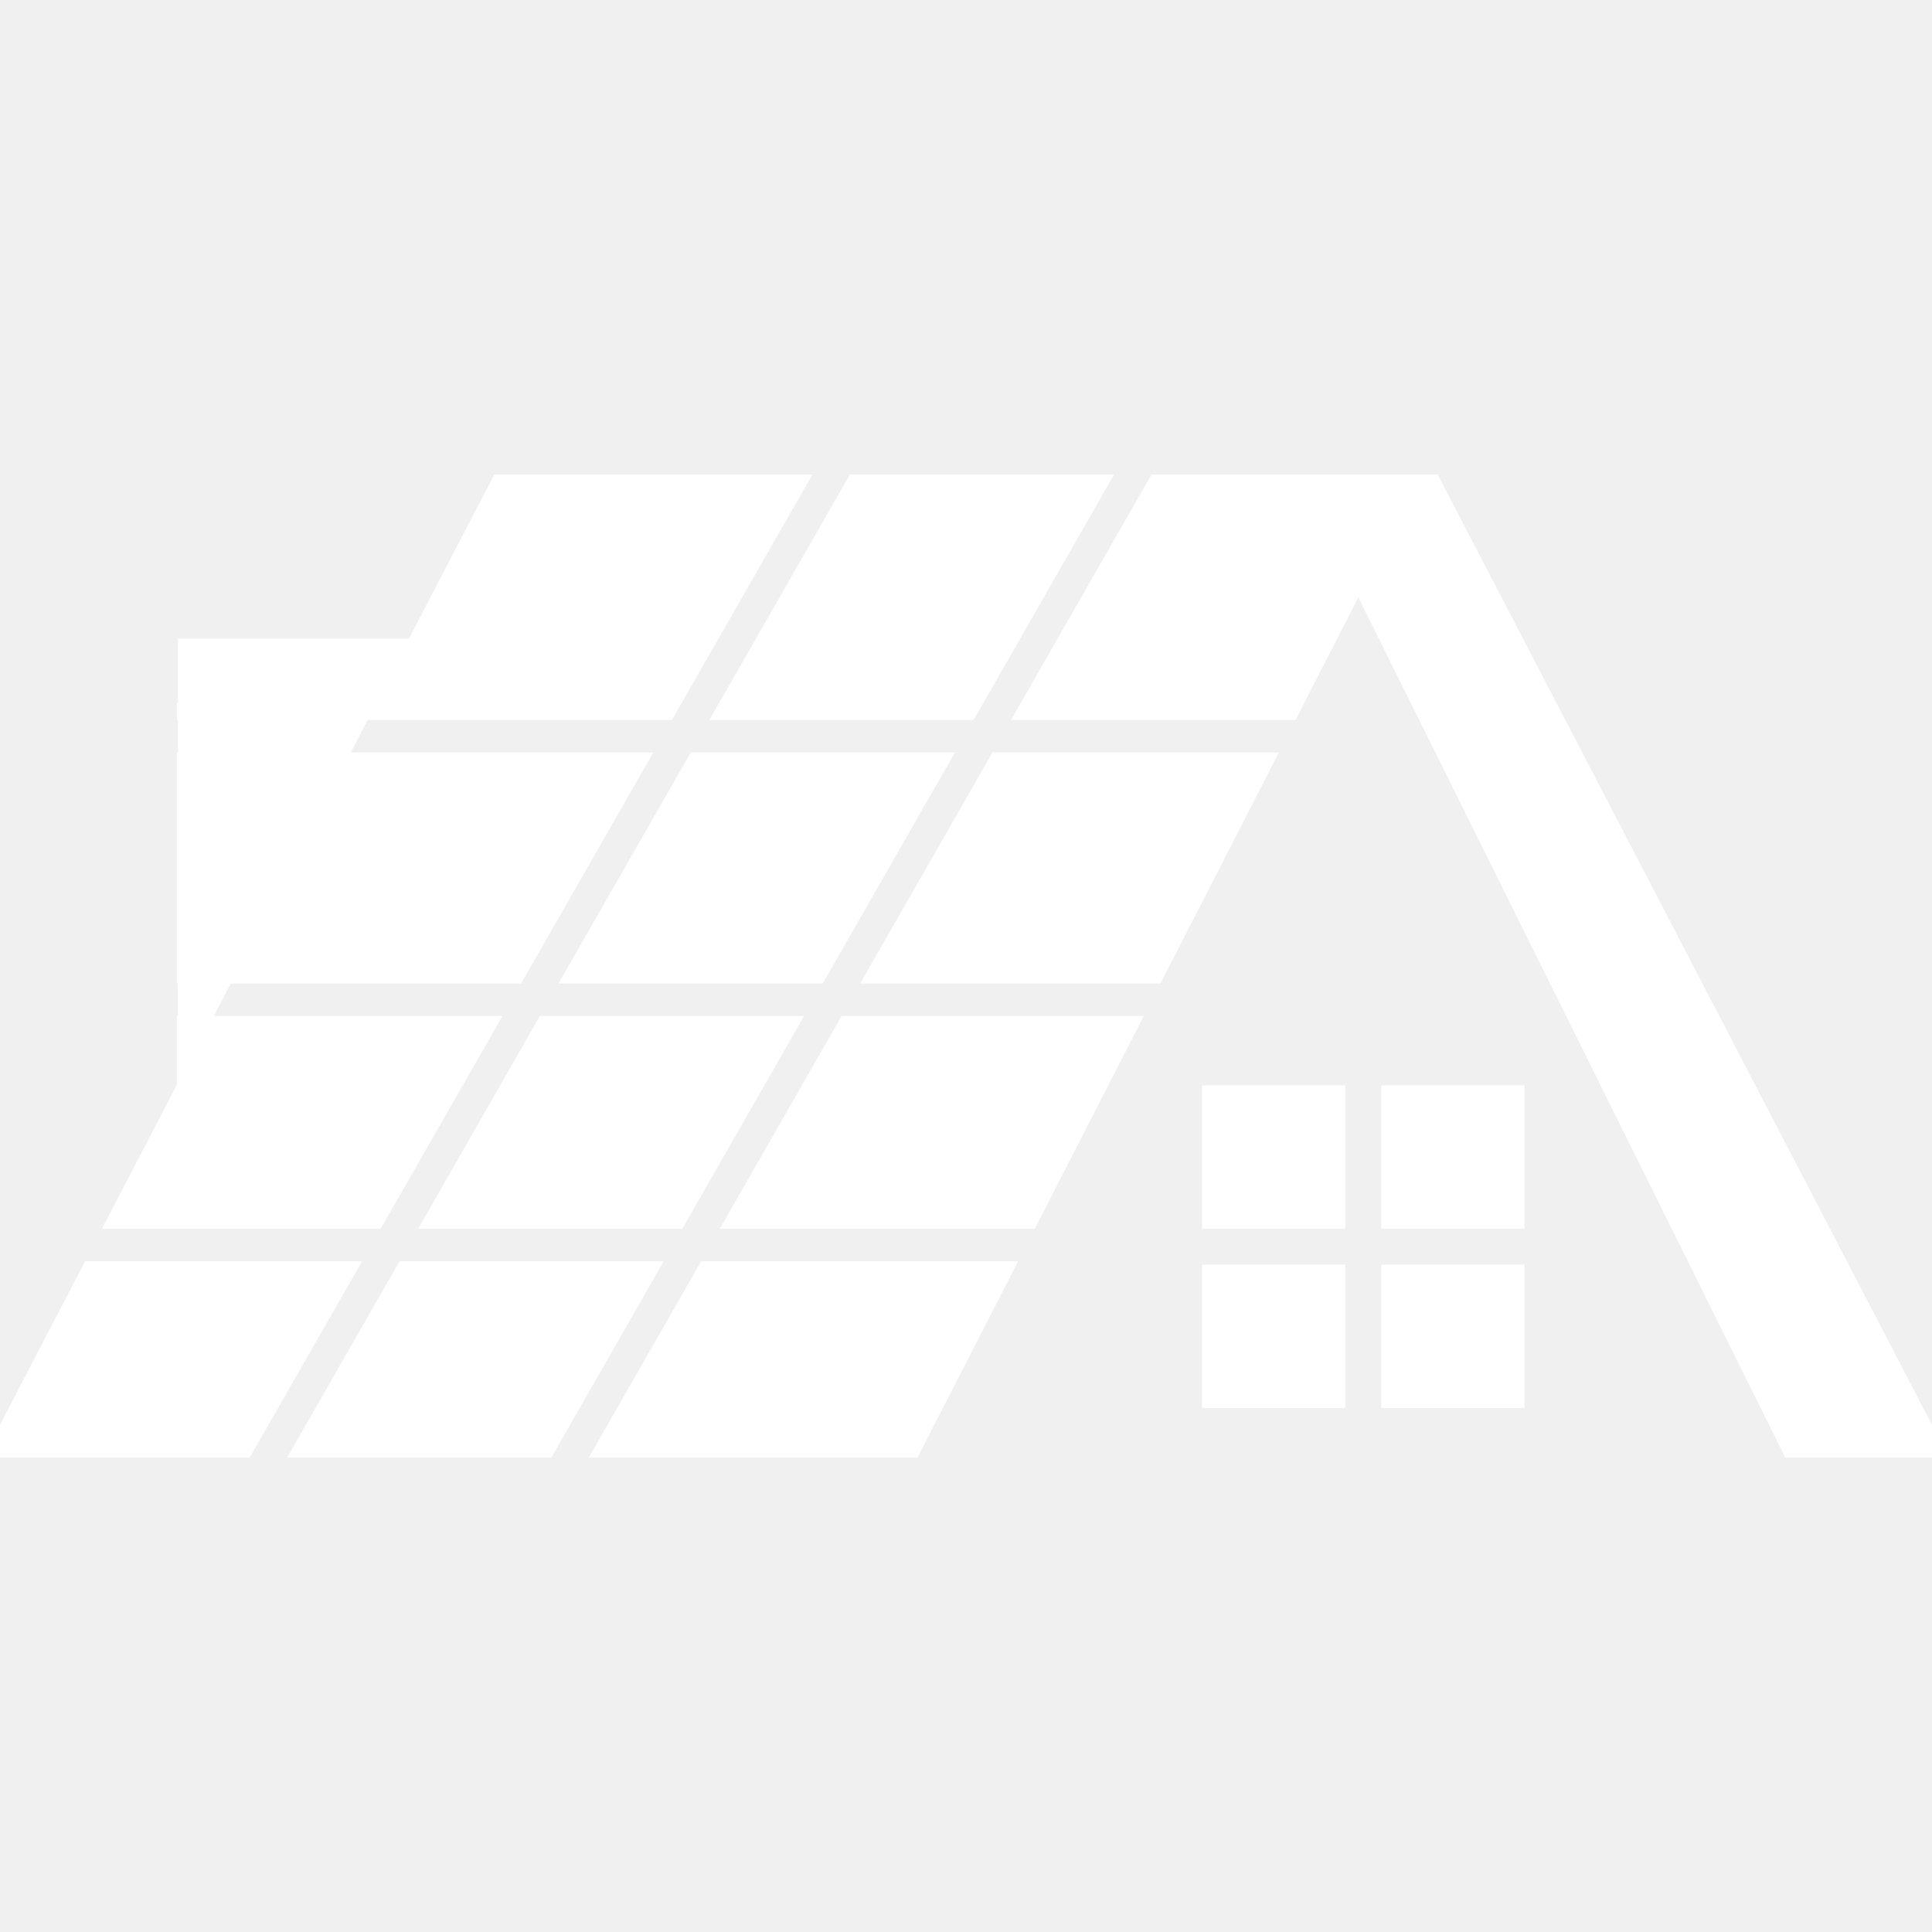
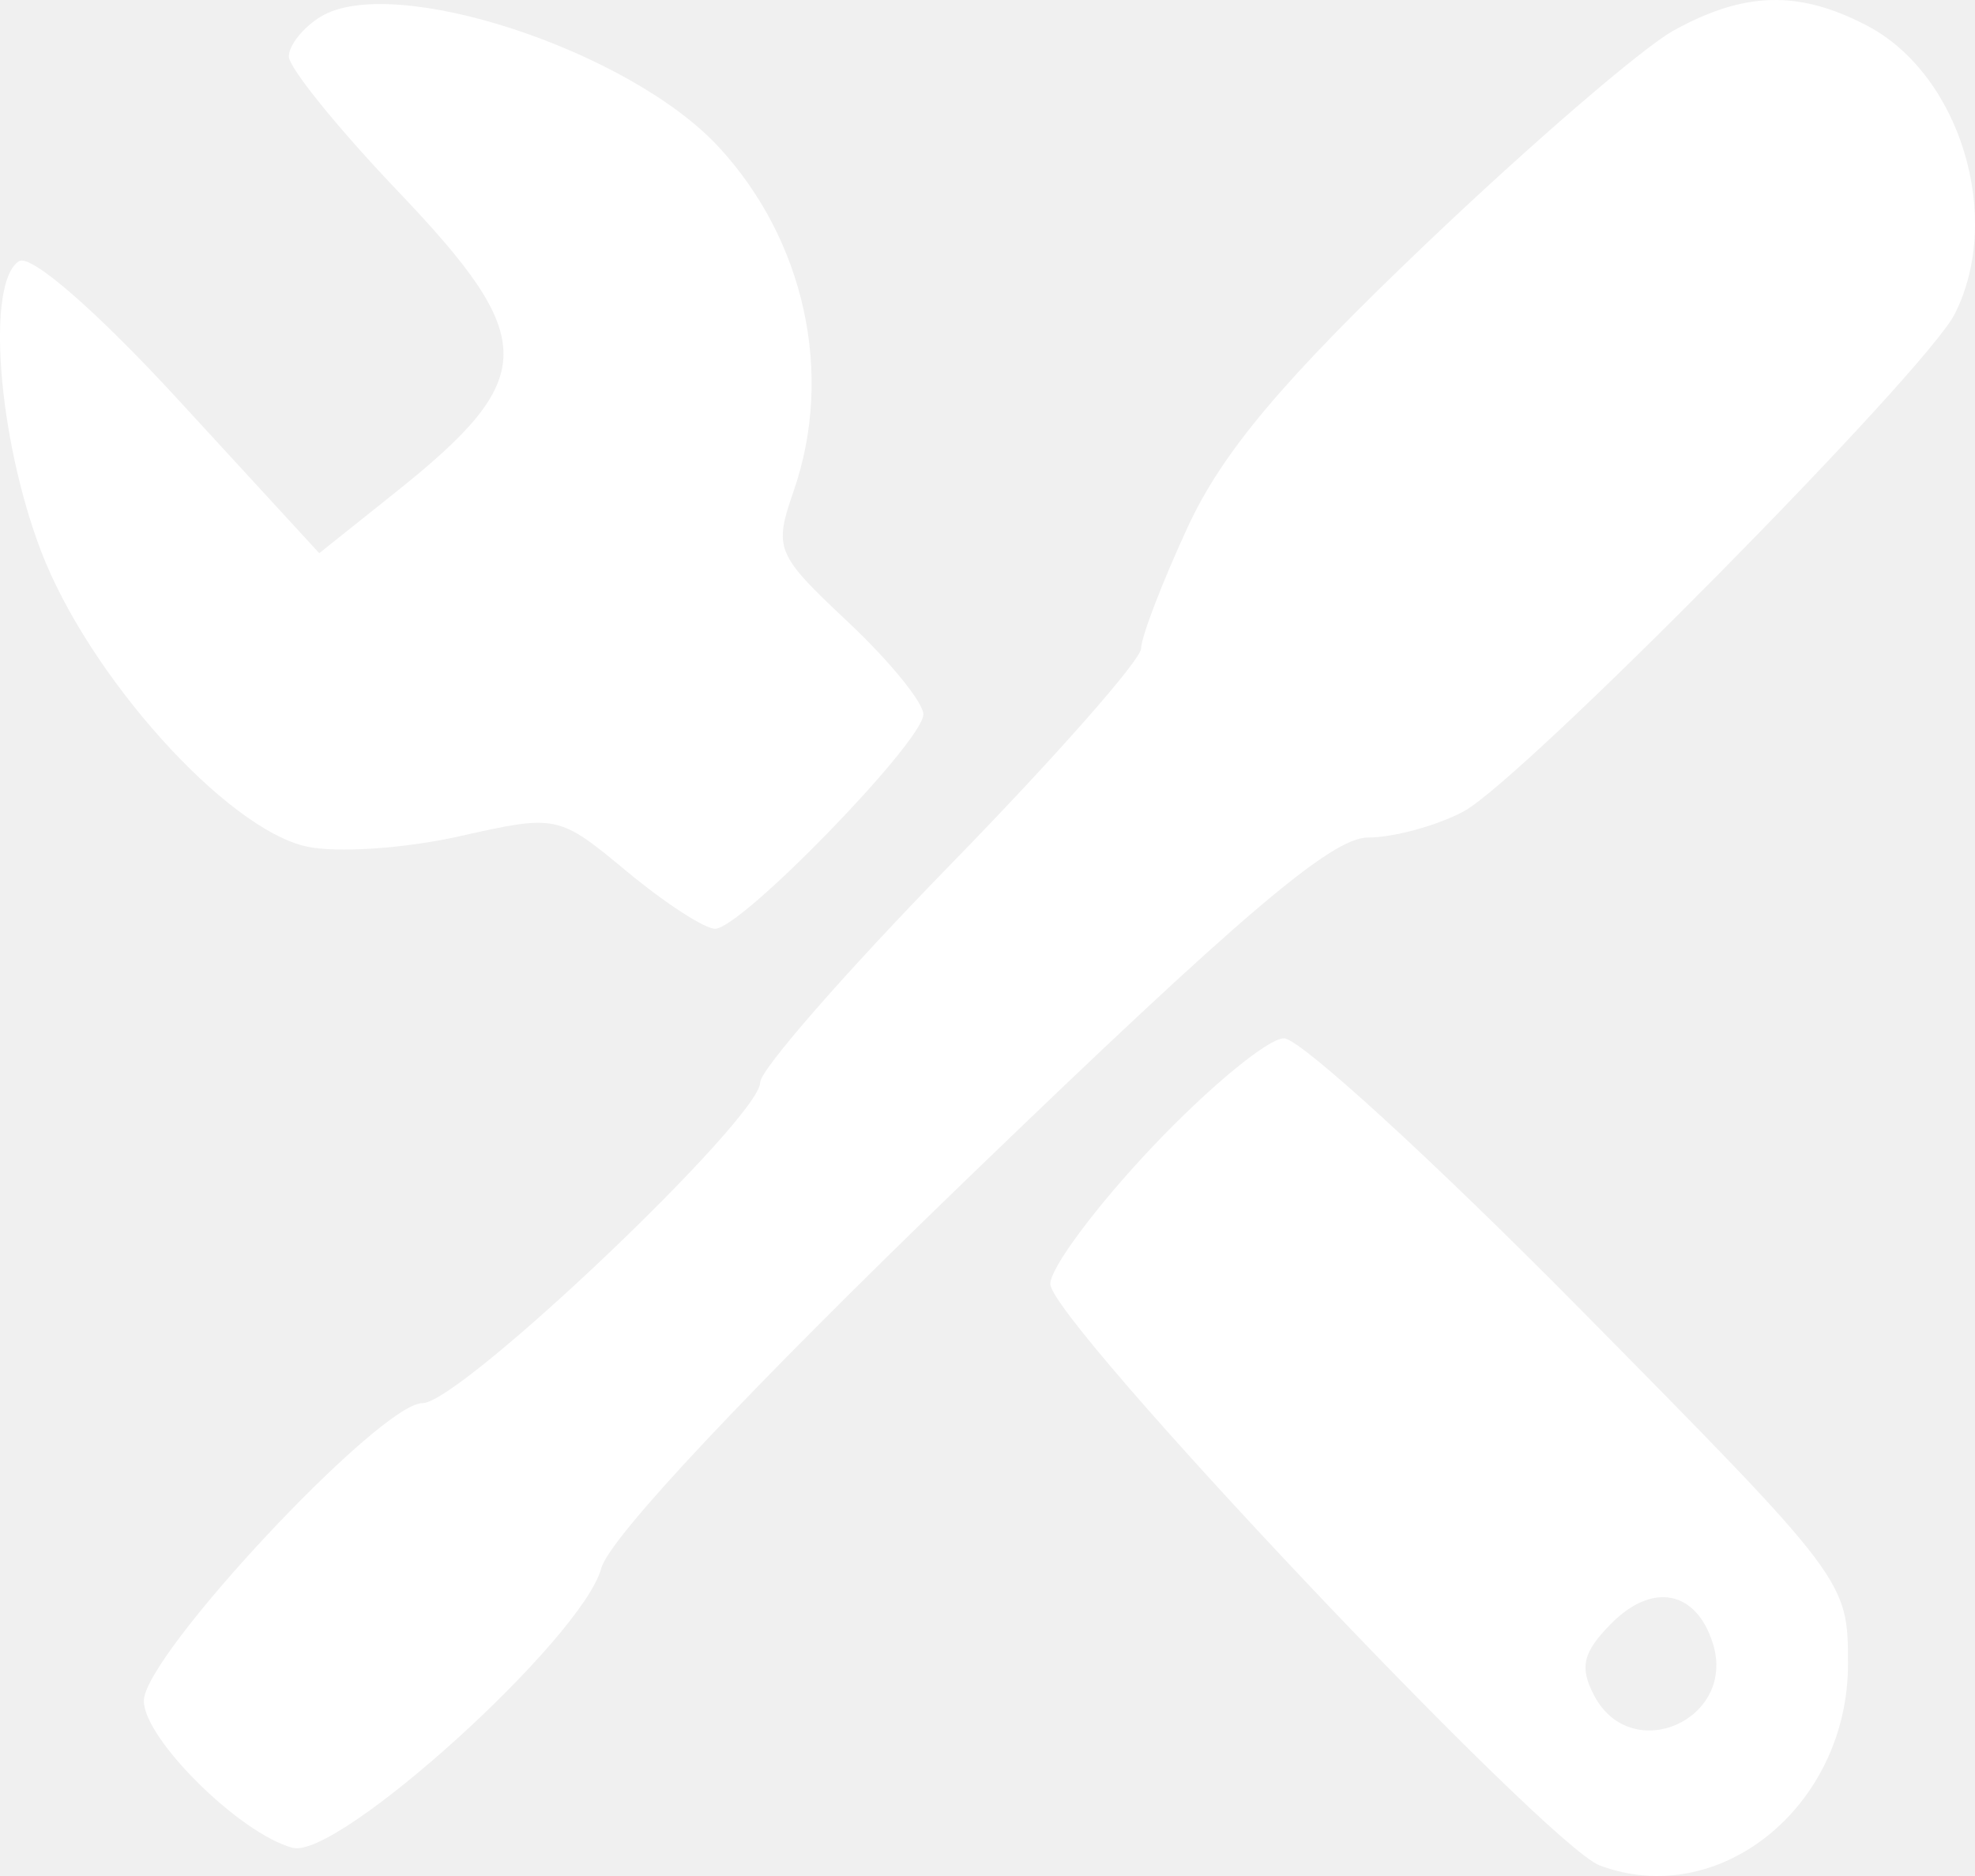
- <svg xmlns="http://www.w3.org/2000/svg" width="40" height="40" viewBox="0 0 40 40" fill="none">
-   <g clip-path="url(#clip0_550_610)">
-     <path d="M13.911 14.907L7.611 14.907L7.262 15.58L13.526 15.58L10.788 20.362H4.778L4.428 21.035H10.403L7.881 25.44H2.111L3.663 22.457V21.035H3.682V20.362H3.663V15.58H3.682V14.907H3.663V14.549H3.682V13.22H8.468L10.234 9.824H16.821L13.911 14.907Z" fill="white" />
-     <path d="M17.596 9.824L14.687 14.907H20.157L23.066 9.824H17.596Z" fill="white" />
-     <path d="M23.842 9.824L20.932 14.907L26.822 14.907L28.123 12.368L36.962 30.177H40.352L29.765 9.824H23.842Z" fill="white" />
-     <path d="M26.477 15.58L20.547 15.58L17.809 20.362H24.026L26.477 15.58Z" fill="white" />
-     <path d="M23.681 21.035H17.424L14.903 25.44H21.424L23.681 21.035Z" fill="white" />
-     <path d="M21.079 26.113H14.517L12.191 30.177H18.996L21.079 26.113Z" fill="white" />
-     <path d="M11.415 30.177L13.742 26.113H8.272L5.945 30.177H11.415Z" fill="white" />
-     <path d="M5.17 30.177L7.496 26.113H1.761L-0.353 30.177H5.17Z" fill="white" />
-     <path d="M14.301 15.58H19.771L17.034 20.362H11.564L14.301 15.58Z" fill="white" />
-     <path d="M11.178 21.035L8.657 25.44H14.127L16.648 21.035H11.178Z" fill="white" />
-     <path d="M24.887 22.472H27.855V25.44H24.887V22.472Z" fill="white" />
-     <path d="M24.887 26.182H27.855V29.15H24.887V26.182Z" fill="white" />
-     <path d="M31.564 22.472H28.597V25.44H31.564V22.472Z" fill="white" />
-     <path d="M28.597 26.182H31.564V29.15H28.597V26.182Z" fill="white" />
-   </g>
-   <defs>
-     <clipPath id="clip0_550_610">
-       <rect width="40" height="40" fill="white" />
-     </clipPath>
-   </defs>
+ <svg xmlns="http://www.w3.org/2000/svg" width="40" height="38" viewBox="0 0 40 38" fill="none">
+   <path d="M5.85 1.144C5.85 0.917 6.14 0.555 6.493 0.339C7.953 -0.553 12.736 1.011 14.553 2.974C16.301 4.863 16.894 7.577 16.075 9.943C15.668 11.12 15.711 11.224 17.176 12.6C18.015 13.388 18.701 14.23 18.701 14.47C18.701 15.015 15.013 18.813 14.483 18.813C14.27 18.813 13.466 18.291 12.696 17.652C11.311 16.502 11.278 16.495 9.302 16.94C8.204 17.188 6.812 17.281 6.208 17.147C4.575 16.786 1.791 13.685 0.828 11.154C-0.047 8.856 -0.284 5.707 0.386 5.29C0.626 5.14 1.976 6.317 3.631 8.12L6.466 11.205L8 9.981C10.917 7.654 10.924 6.877 8.053 3.867C6.842 2.596 5.85 1.371 5.85 1.144Z" fill="white" />
+   <path d="M28.873 4.947C31.006 2.913 33.267 0.965 33.896 0.618C35.33 -0.173 36.428 -0.202 37.807 0.516C39.696 1.5 40.58 4.395 39.591 6.358C39.007 7.516 30.825 15.805 29.643 16.436C29.098 16.726 28.224 16.965 27.702 16.965C26.969 16.965 25.114 18.544 19.601 23.866C15.178 28.134 12.346 31.147 12.179 31.764C11.792 33.191 6.848 37.672 5.927 37.429C4.864 37.149 2.913 35.222 2.913 34.452C2.913 33.531 7.7 28.417 8.557 28.422C9.318 28.428 15.397 22.65 15.397 21.922C15.397 21.67 17.132 19.685 19.252 17.511C21.373 15.336 23.109 13.367 23.111 13.134C23.113 12.902 23.538 11.797 24.054 10.678C24.756 9.16 25.977 7.707 28.873 4.947Z" fill="white" />
+   <path fill-rule="evenodd" clip-rule="evenodd" d="M23.347 23.223C22.206 24.428 21.272 25.681 21.272 26.007C21.272 26.752 31.314 37.38 32.402 37.787C34.828 38.695 37.428 36.582 37.428 33.704C37.428 32.017 37.406 31.989 32.008 26.521C29.026 23.502 26.326 21.032 26.005 21.032C25.684 21.032 24.489 22.018 23.347 23.223ZM32.291 34.352C31.983 33.772 32.055 33.468 32.637 32.882C33.471 32.043 34.353 32.217 34.69 33.286C35.177 34.83 33.048 35.776 32.291 34.352Z" fill="white" />
</svg>
